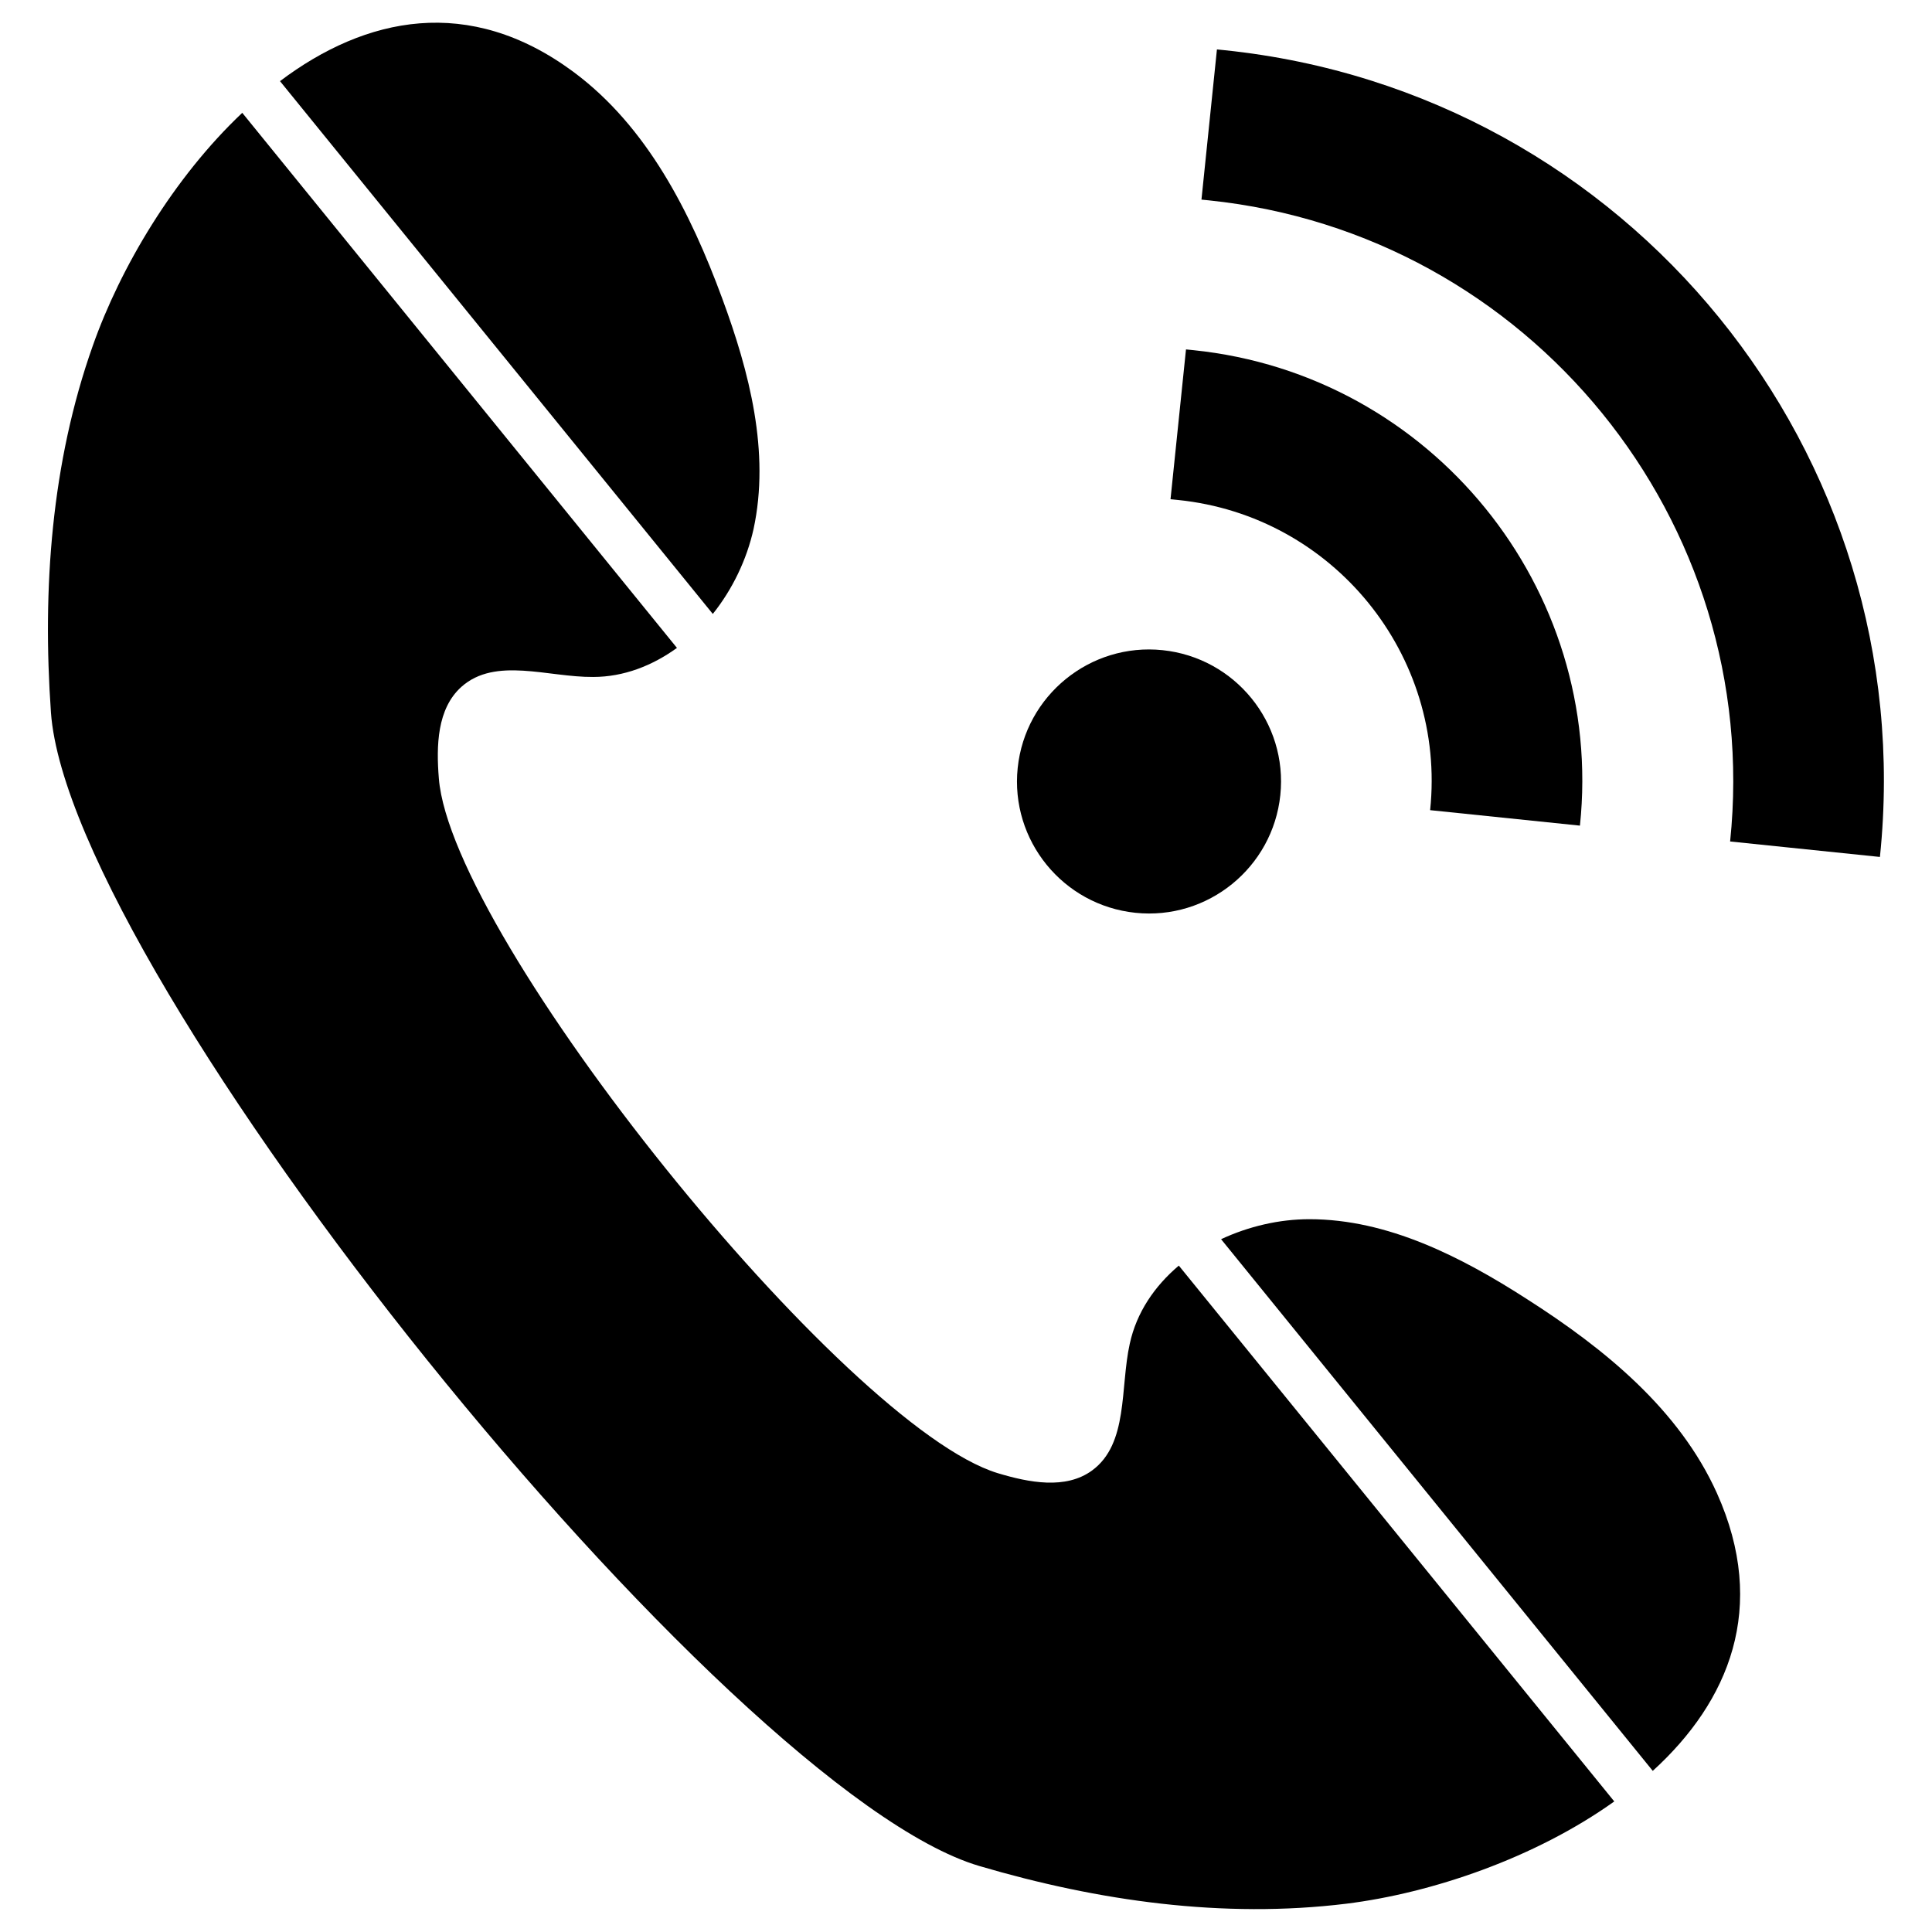
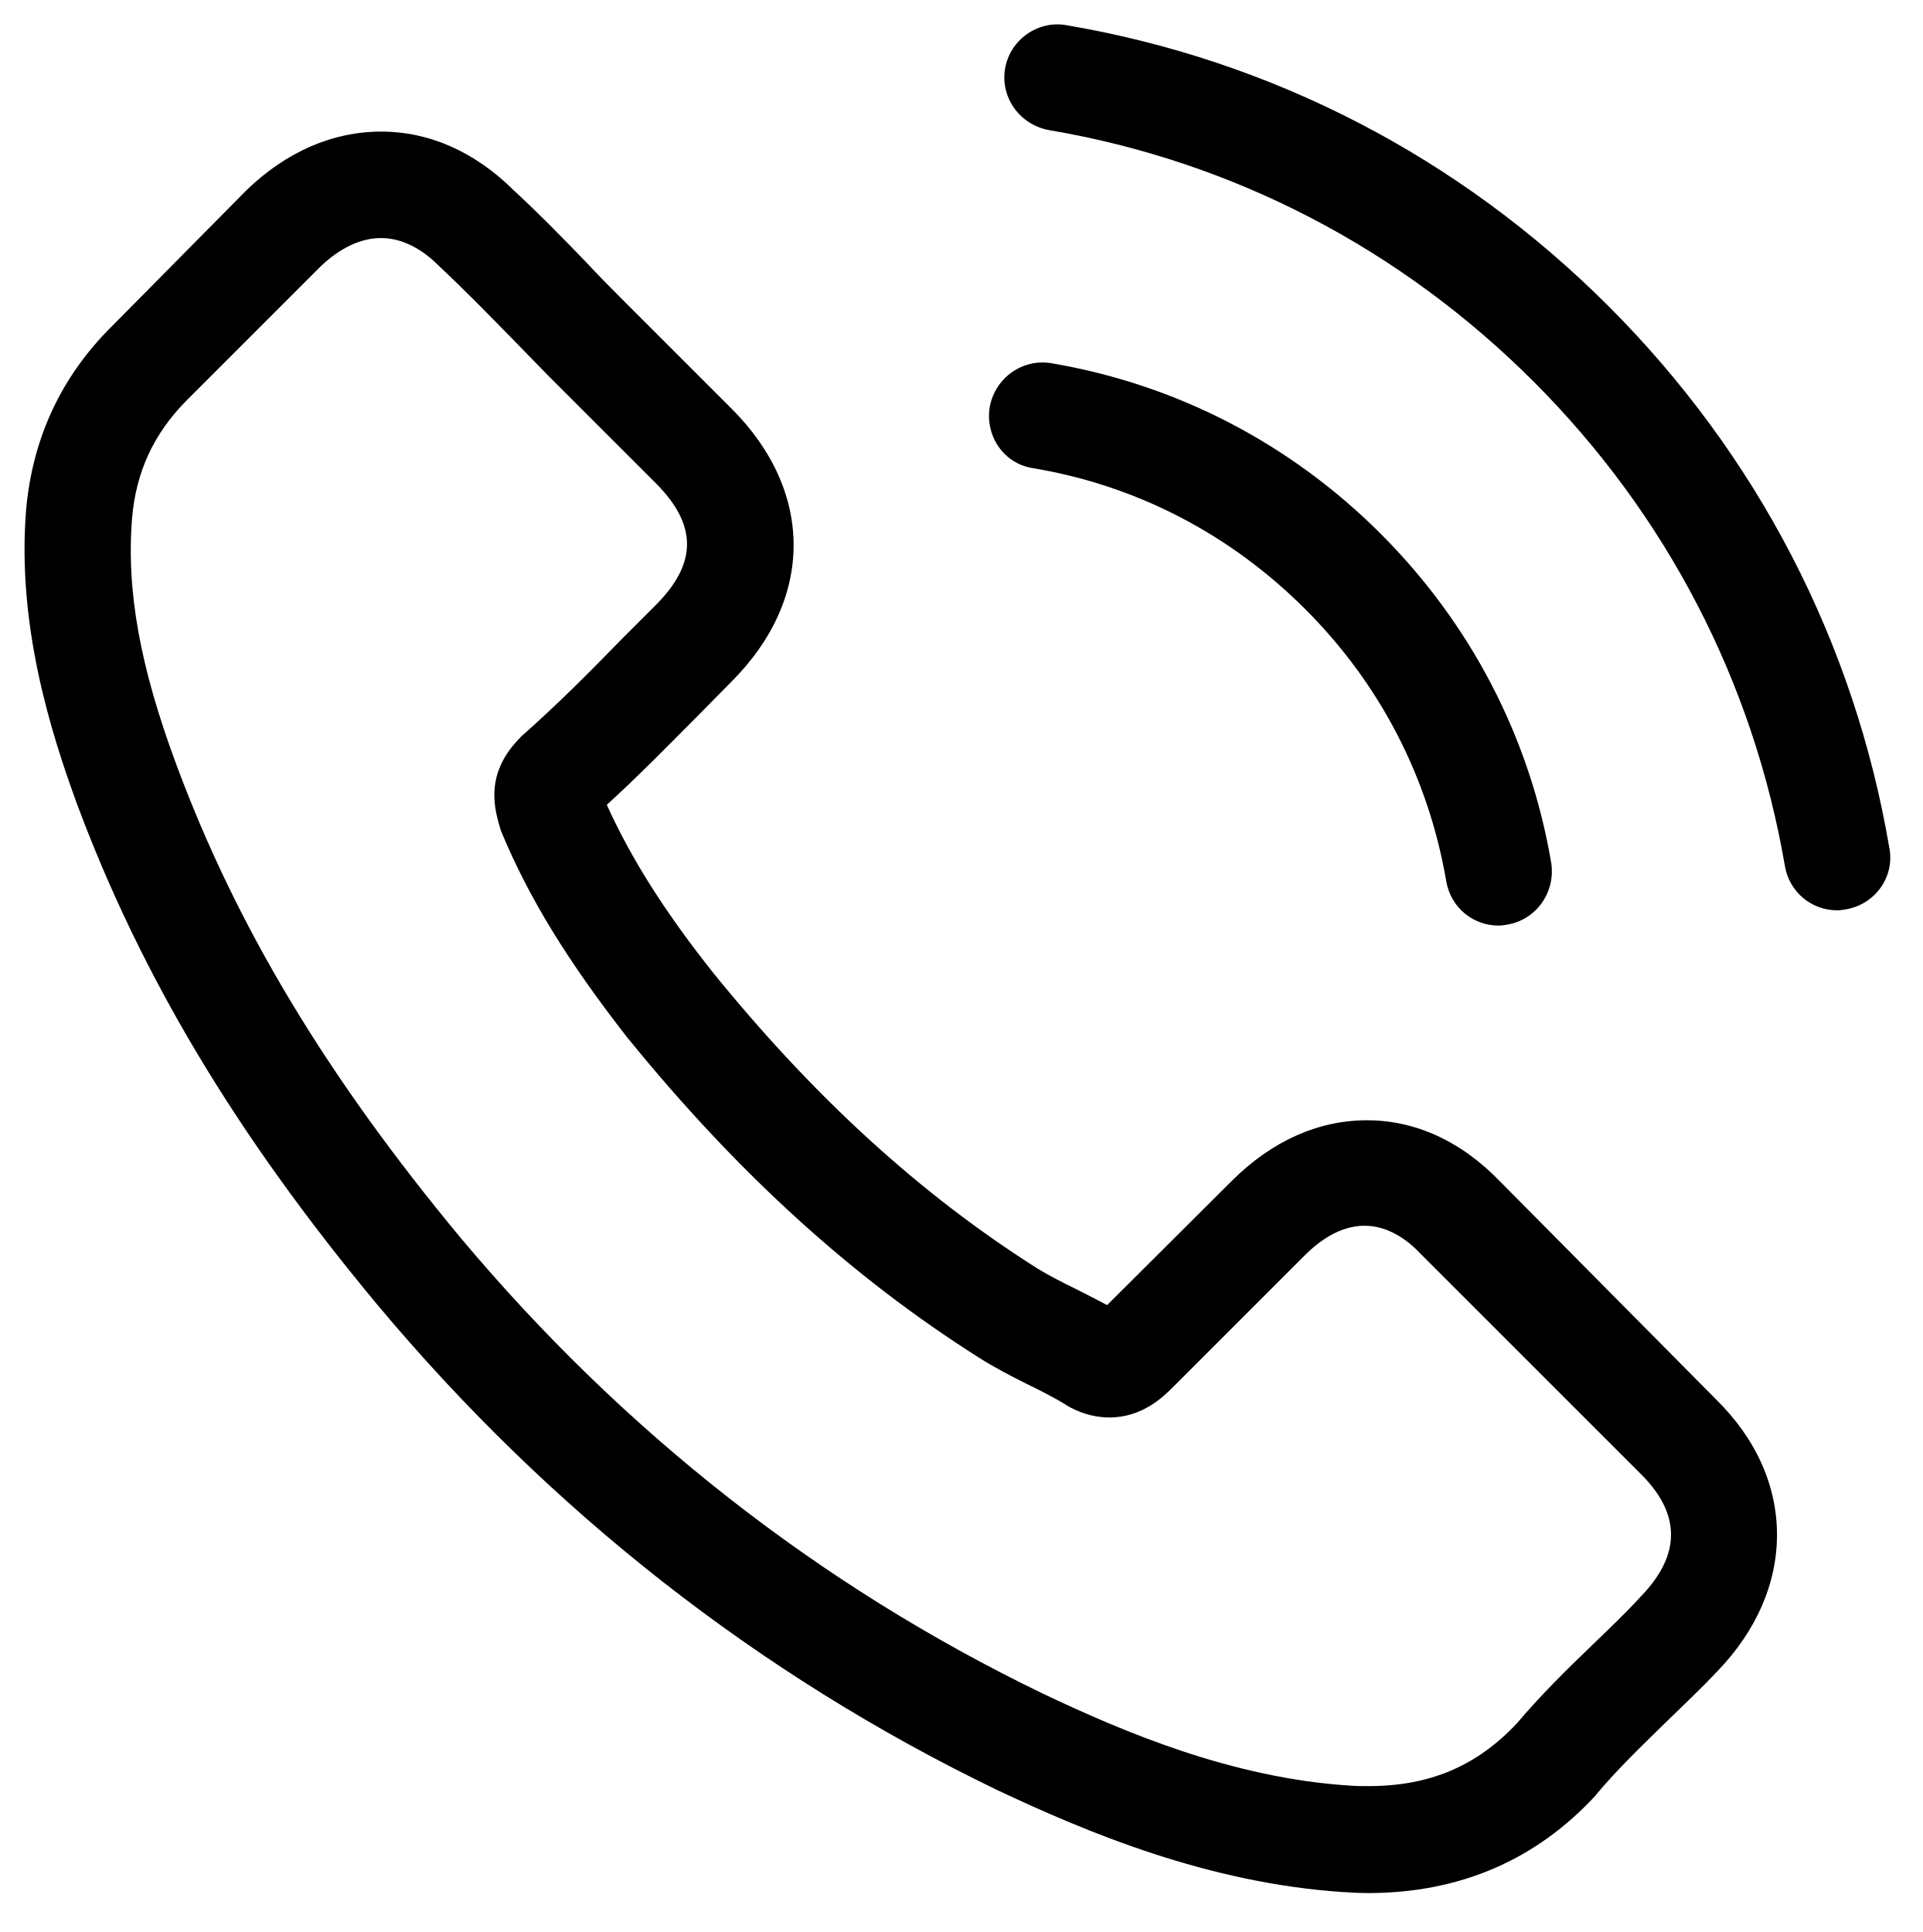
- <svg xmlns="http://www.w3.org/2000/svg" version="1.1" id="Layer_1" x="0px" y="0px" viewBox="0 0 512 512" enable-background="new 0 0 512 512" xml:space="preserve">
+ <svg xmlns="http://www.w3.org/2000/svg" xmlns:xlink="http://www.w3.org/1999/xlink" version="1.1" id="Слой_1" x="0px" y="0px" viewBox="0 0 390 392" enable-background="new 0 0 390 392" xml:space="preserve">
  <g>
-     <path id="XMLID_6_" d="M13.5,188.8c5,69.9,178.9,285.9,246,305.7c31.5,9.3,64.7,14,97.3,10c22.6-2.8,50-12.1,71-27.1l-115.4-142   c-6.4,5.4-11.2,12.4-13,20.7c-2.6,11.7-0.3,26.5-10,33.6c-7,5.1-16.7,3.2-25,0.7C223.7,378,119.7,248.7,116.3,206.3   c-0.7-8.6-0.5-18.5,6-24.3c9-8,22.9-2.5,34.9-2.6c8.1,0,15.7-3,22.2-7.7L64.2,29.9C46,47.1,31.9,70.9,24.6,91.6   C13.6,122.6,11.2,156.1,13.5,188.8z" />
-     <path id="XMLID_5_" d="M191.4,79.1C183,56.3,171.5,33.5,151.9,19c-27.6-20.4-55-14.6-77.7,2.5l114.7,141.2   c5.2-6.5,9-14.4,10.8-22.5C204.1,119.8,198.6,98.6,191.4,79.1z" />
-     <path id="XMLID_4_" d="M347,323.1c-8,0-16.1,1.9-23.4,5.3L438,469.3c20.2-18.4,30.6-43.3,17-73.6c-10-22.2-29.8-38.3-50.3-51.4   C387.3,333.1,367.8,323.1,347,323.1z" />
    <g>
-       <path id="XMLID_3_" d="M324.5,13.3c-0.7-0.1-1.3-0.1-2-0.2l-4.1,39.8c0.7,0.1,1.3,0.1,2,0.2c84.9,8.8,146.9,85,138.1,169.9    l39.7,4.1C509.3,120.1,431.5,24.4,324.5,13.3z" />
-       <path id="XMLID_2_" d="M316.3,92.8c-0.7-0.1-1.3-0.1-2-0.2l-4.1,39.7c0.7,0.1,1.3,0.1,2,0.2c41.1,4.2,71.1,41.1,66.8,82.2    l39.7,4.1C425.3,155.9,379.3,99.3,316.3,92.8z" />
-       <path id="XMLID_1_" d="M269.7,203.5c-2,19.2,12,36.4,31.2,38.4s36.4-12,38.4-31.2s-12-36.4-31.2-38.4    C288.9,170.3,271.7,184.3,269.7,203.5z" />
+       <defs>
+         <rect id="SVGID_1_" x="5" y="4" width="379" height="380.9" />
+       </defs>
+       <clipPath id="SVGID_2_">
+         <use xlink:href="#SVGID_1_" overflow="visible" />
+       </clipPath>
+       <path clip-path="url(#SVGID_2_)" d="M304.3,239.7c-7.8-8.1-17.1-12.4-27-12.4c-9.8,0-19.3,4.2-27.4,12.3l-25.3,25.2    c-2.1-1.1-4.2-2.2-6.2-3.2c-2.9-1.4-5.6-2.8-7.9-4.2c-23.7-15-45.2-34.6-65.8-60c-10-12.6-16.7-23.3-21.6-34.1    c6.6-6,12.6-12.2,18.6-18.2c2.2-2.2,4.5-4.6,6.7-6.8c16.8-16.8,16.8-38.6,0-55.4L126.5,61c-2.5-2.5-5-5-7.4-7.6    c-4.8-5-9.8-10.1-15-14.9c-7.8-7.7-17-11.8-26.8-11.8c-9.8,0-19.2,4.1-27.2,11.8l-0.2,0.2L22.7,66.2C12.4,76.4,6.6,88.9,5.3,103.4    c-1.9,23.4,5,45.1,10.2,59.4c13,35,32.3,67.4,61.2,102.1c35,41.8,77.2,74.9,125.4,98.2c18.4,8.7,43,19,70.4,20.8    c1.7,0.1,3.4,0.2,5,0.2c18.5,0,34-6.6,46.2-19.8c0.1-0.2,0.2-0.2,0.3-0.4c4.2-5,9-9.6,14-14.5c3.4-3.3,7-6.7,10.4-10.3    c7.9-8.2,12.1-17.8,12.1-27.7c0-9.9-4.2-19.4-12.3-27.4L304.3,239.7z M332.9,323.9C332.8,323.9,332.8,324,332.9,323.9    c-3.1,3.4-6.3,6.4-9.8,9.8c-5.2,5-10.5,10.2-15.4,16c-8.1,8.6-17.6,12.7-30.1,12.7c-1.2,0-2.5,0-3.7-0.1    c-23.8-1.5-45.8-10.8-62.4-18.7c-45.3-21.9-85-53-118.1-92.5c-27.3-32.9-45.5-63.3-57.6-95.9c-7.4-19.9-10.2-35.4-9-50.1    c0.8-9.4,4.4-17.1,11-23.8l27.3-27.3c3.9-3.7,8.1-5.7,12.2-5.7c5,0,9.1,3,11.7,5.6l0.2,0.2c4.9,4.6,9.5,9.3,14.4,14.3    c2.5,2.6,5,5.1,7.6,7.8l21.8,21.8c8.5,8.5,8.5,16.3,0,24.8c-2.3,2.3-4.6,4.6-6.9,6.9c-6.7,6.9-13.1,13.3-20.1,19.5    c-0.2,0.2-0.3,0.2-0.4,0.4c-6.9,6.9-5.6,13.6-4.2,18.2l0.2,0.7c5.7,13.8,13.7,26.7,25.8,42.2l0.1,0.1c22.1,27.2,45.4,48.4,71,64.6    c3.3,2.1,6.6,3.8,9.8,5.4c2.9,1.4,5.6,2.8,7.9,4.2c0.3,0.2,0.6,0.4,1,0.6c2.7,1.4,5.3,2,7.9,2c6.6,0,10.8-4.2,12.2-5.5l27.4-27.4    c2.7-2.7,7-6,12.1-6c5,0,9,3.1,11.5,5.8l44.2,44.2C341.1,307,341.1,315.4,332.9,323.9L332.9,323.9z M332.9,323.9" />
+       <path clip-path="url(#SVGID_2_)" d="M209.6,95c21,3.5,40,13.4,55.2,28.6c15.2,15.2,25,34.2,28.6,55.2c0.9,5.3,5.4,9,10.6,9    c0.6,0,1.2-0.1,1.8-0.2c5.9-1,9.8-6.6,8.9-12.5c-4.3-25.4-16.3-48.5-34.6-66.8c-18.3-18.3-41.4-30.3-66.8-34.6    c-5.9-1-11.4,3-12.5,8.8C199.8,88.4,203.6,94.1,209.6,95L209.6,95z M209.6,95" />
+       <path clip-path="url(#SVGID_2_)" d="M383.3,172.1c-7.1-41.8-26.8-79.8-57-110c-30.2-30.2-68.2-49.9-110-57c-5.8-1-11.4,3-12.4,8.8    c-1,5.9,3,11.4,8.9,12.5c37.3,6.3,71.3,24,98.3,51c27,27,44.6,61,51,98.3c0.9,5.3,5.4,9,10.6,9c0.6,0,1.2-0.1,1.8-0.2    C380.4,183.5,384.4,177.9,383.3,172.1L383.3,172.1z M383.3,172.1" />
    </g>
  </g>
</svg>
